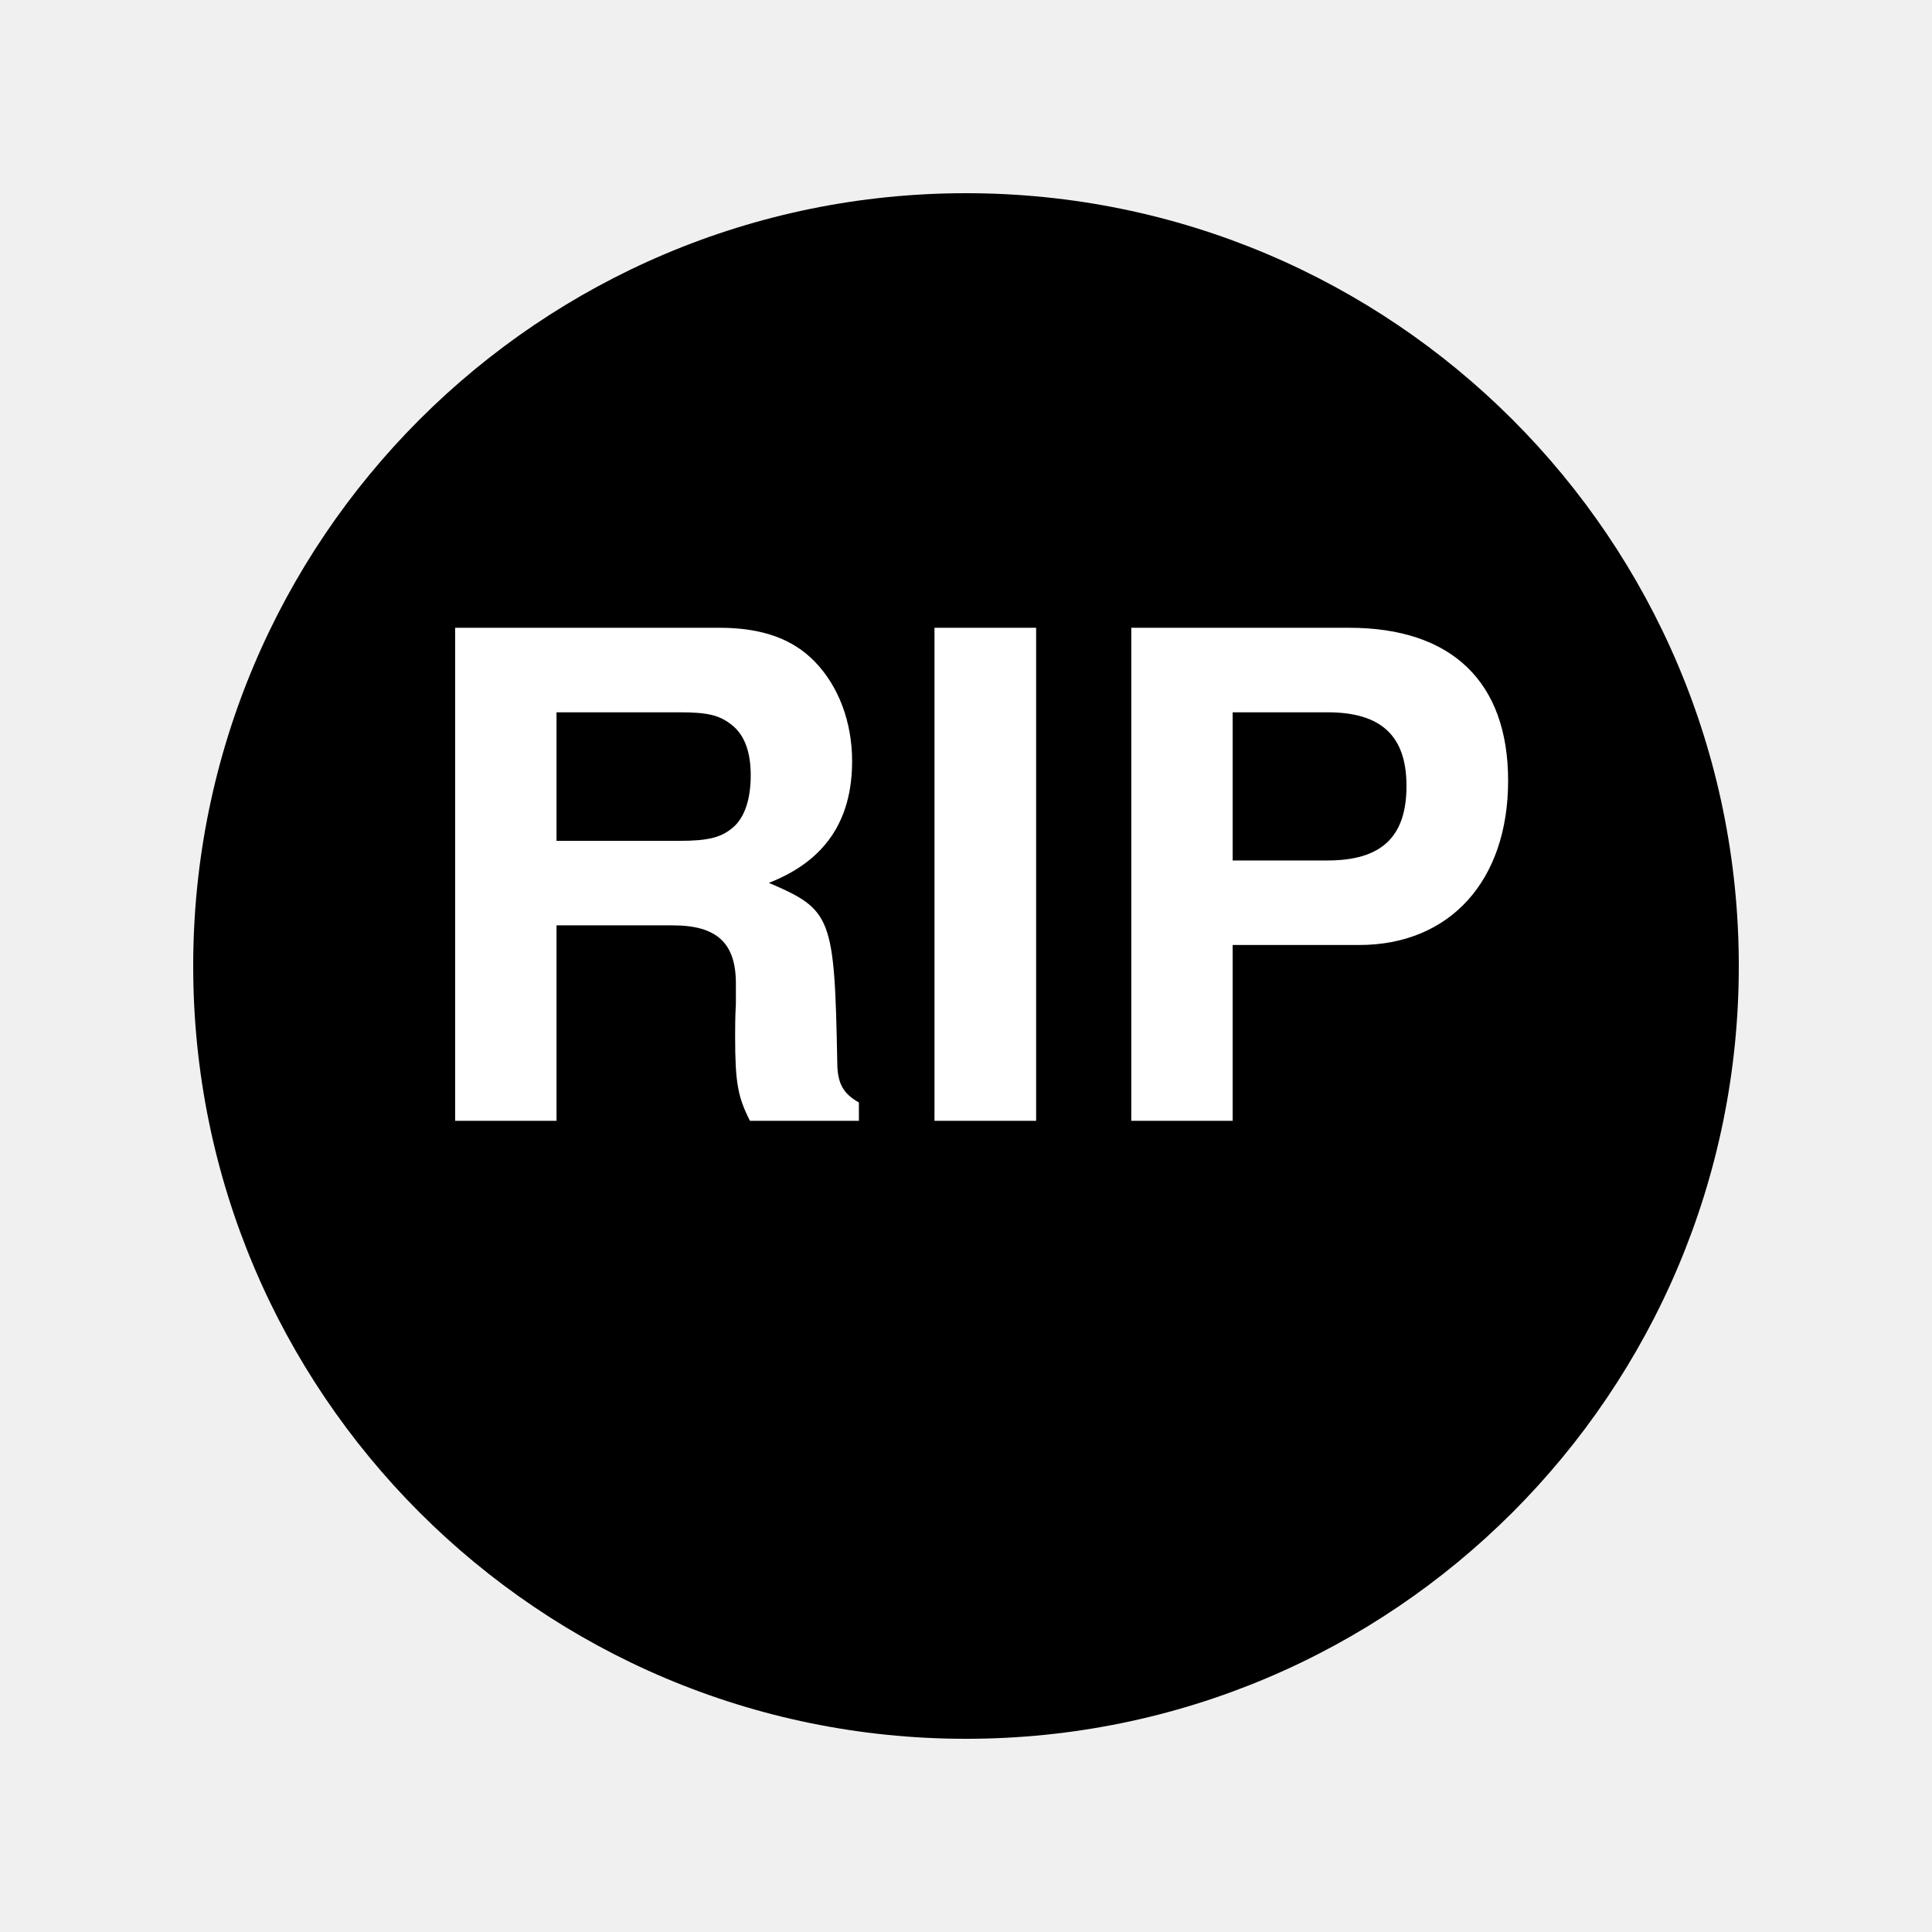
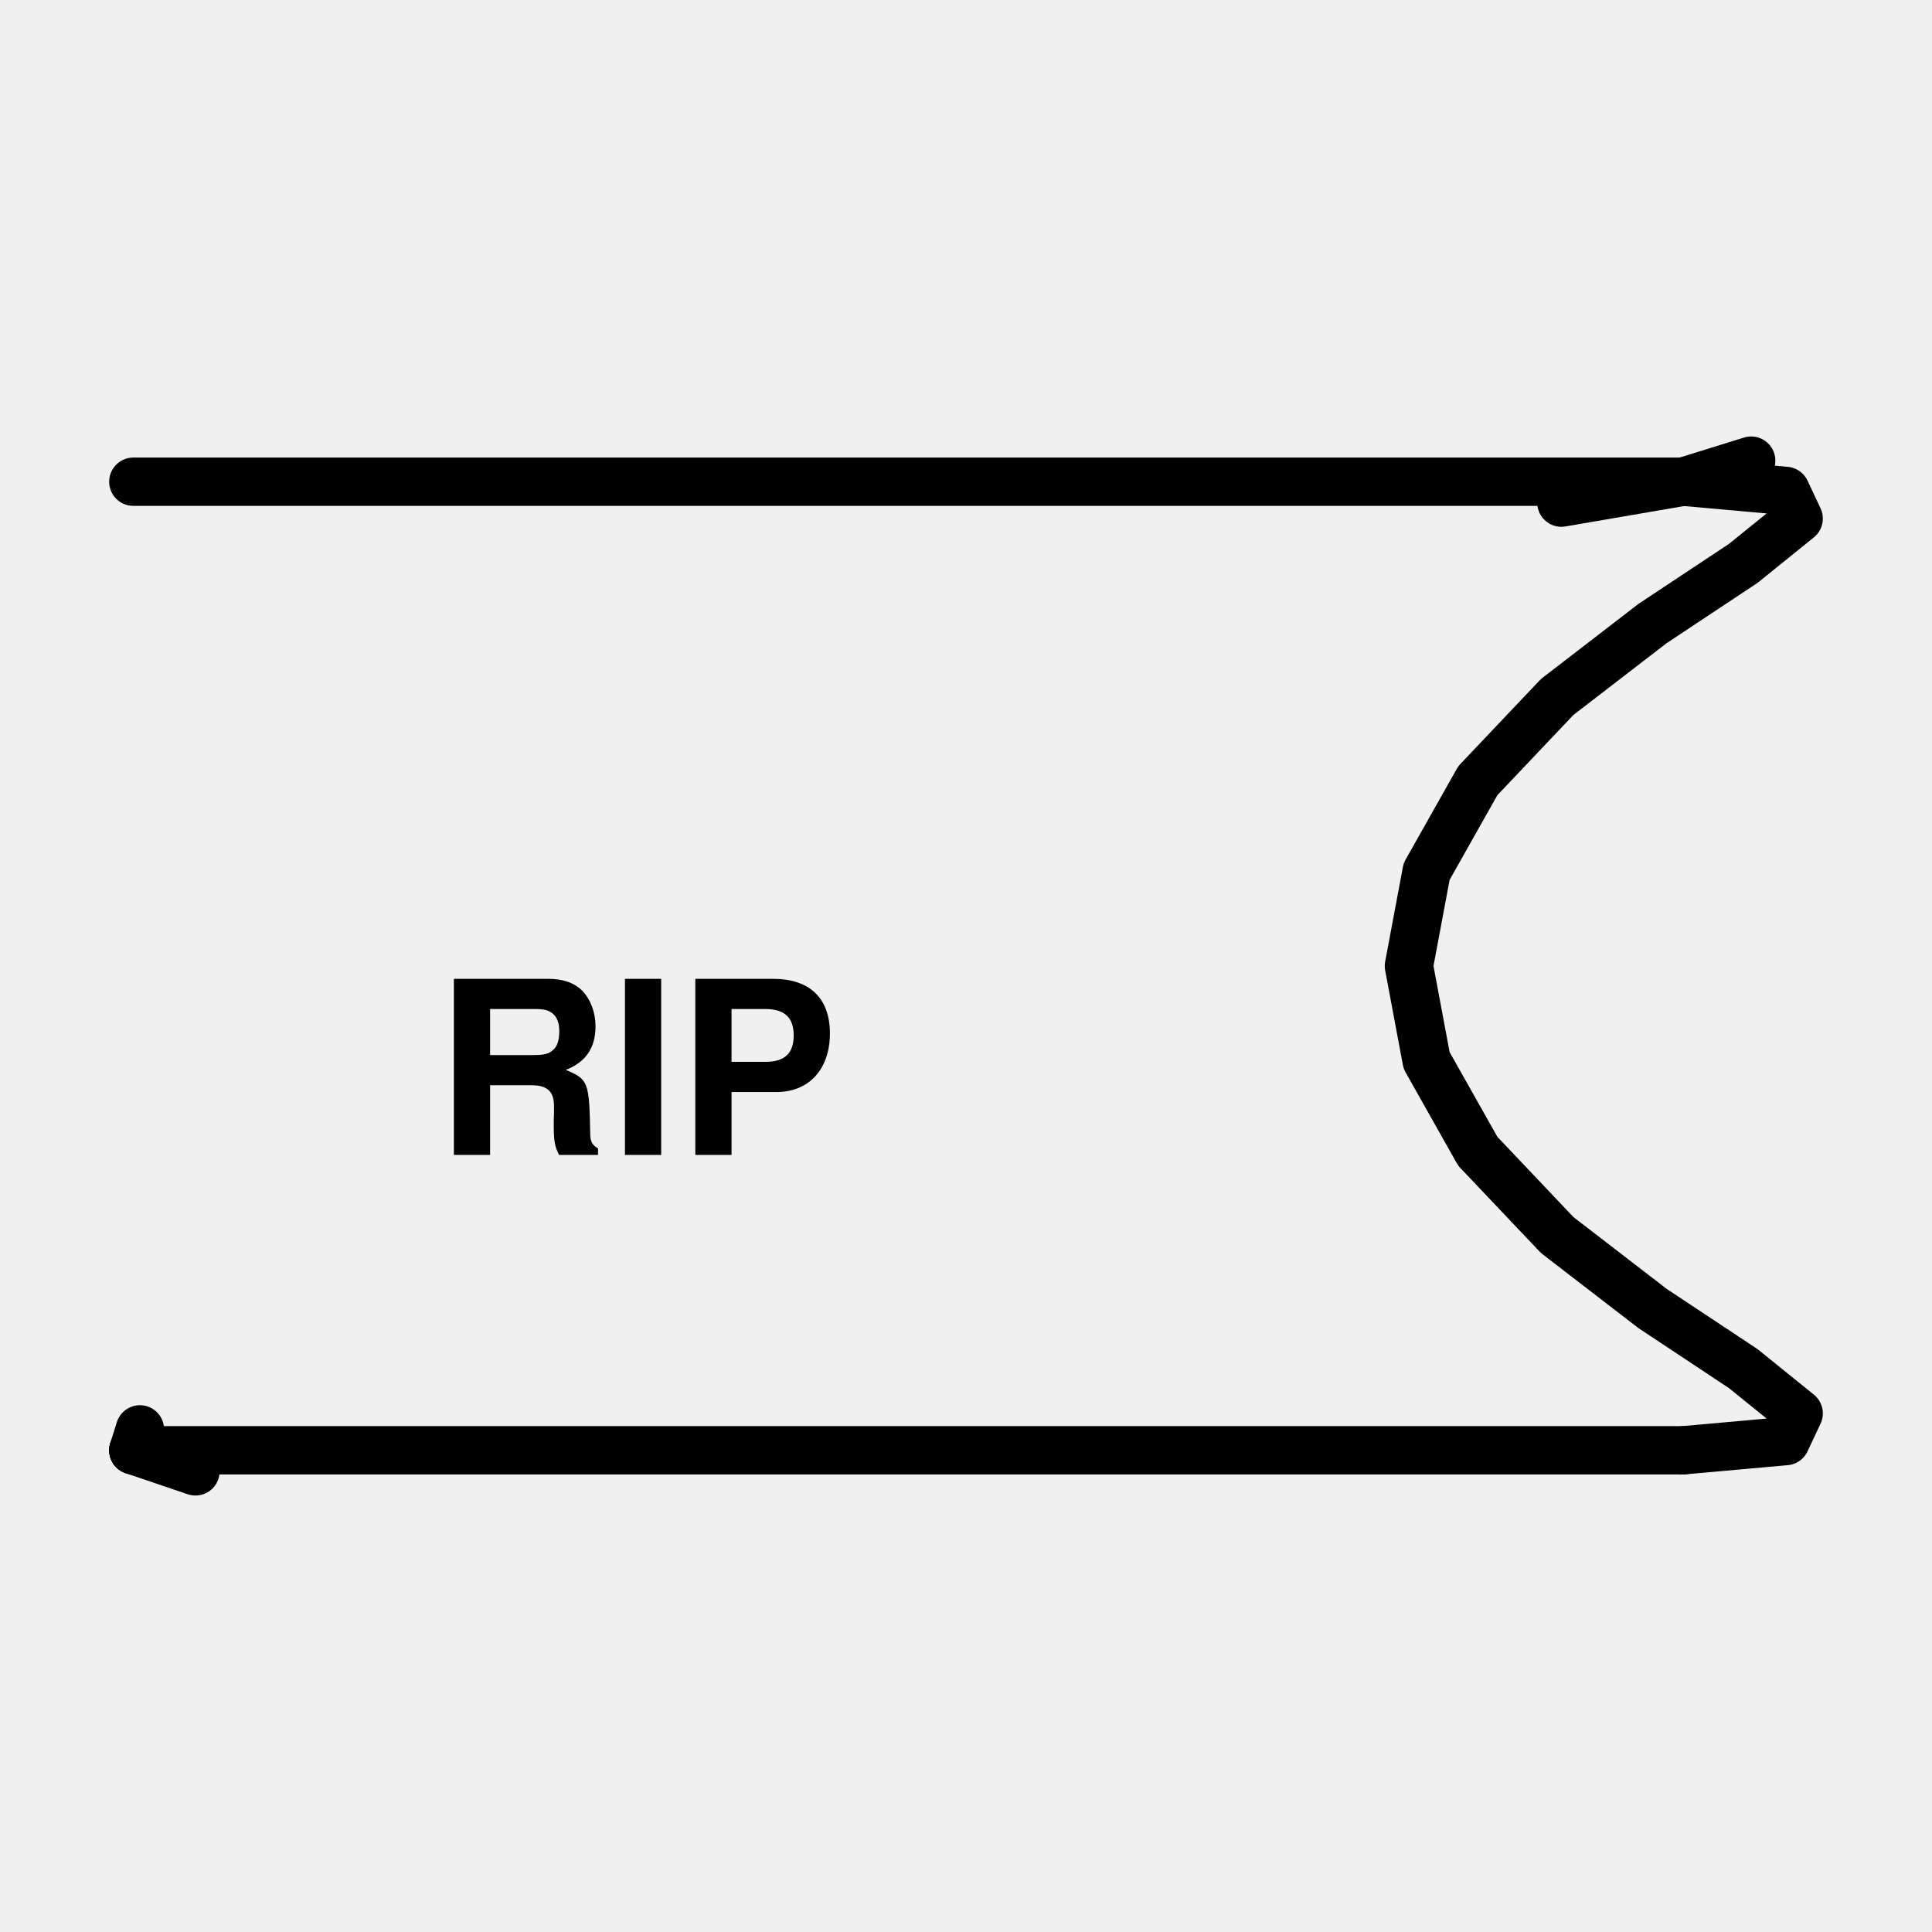
<svg xmlns="http://www.w3.org/2000/svg" viewBox="0 0 120 120" width="120" height="120">
-   <circle cx="60" cy="60" r="48" fill="#000000" />
-   <text x="60" y="60" font-family="Helvetica, Arial, sans-serif" font-size="42" font-weight="bold" fill="#ffffff" text-anchor="middle" dominant-baseline="central">RIP</text>
+   <polyline fill="none" stroke="#000" stroke-width="3" stroke-linecap="round" stroke-linejoin="round" points="8.28,90.08 104.55,90.08" />
+   <polyline fill="none" stroke="#000" stroke-width="3" stroke-linecap="round" stroke-linejoin="round" points="104.55,29.92 8.28,29.92" />
+   <polyline fill="none" stroke="#000" stroke-width="3" stroke-linecap="round" stroke-linejoin="round" points="8.28,90.08 8.69,88.78" />
+   <polyline fill="none" stroke="#000" stroke-width="3" stroke-linecap="round" stroke-linejoin="round" points="8.28,90.08 12.14,91.39" />
+   <polyline fill="none" stroke="#000" stroke-width="3" stroke-linecap="round" stroke-linejoin="round" points="104.55,29.92 96.98,31.22" />
+   <polyline fill="none" stroke="#000" stroke-width="3" stroke-linecap="round" stroke-linejoin="round" points="104.55,29.92 108.77,28.61" />
+   <polyline fill="none" stroke="#000" stroke-width="3" stroke-linecap="round" stroke-linejoin="round" points="104.55,90.08 110.91,89.51 111.72,87.79 108.28,85.01 102.64,81.27 96.72,76.71 91.79,71.51 88.61,65.87 87.51,60 88.61,54.13 91.79,48.49 96.72,43.29 102.64,38.73 108.28,34.99 111.72,32.21 110.91,30.49 104.55,29.92" />
+   <text x="39.52" y="68.3" font-family="Helvetica" font-size="15" font-weight="bold" text-anchor="middle" dominant-baseline="central" fill="#000" transform="rotate(0,39.52,68.3)">RIP</text>
</svg>
